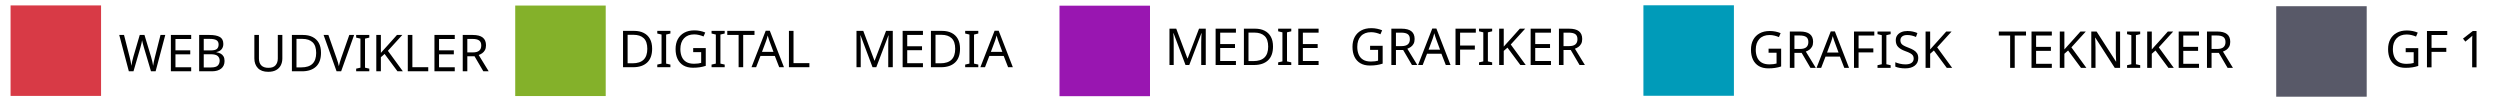
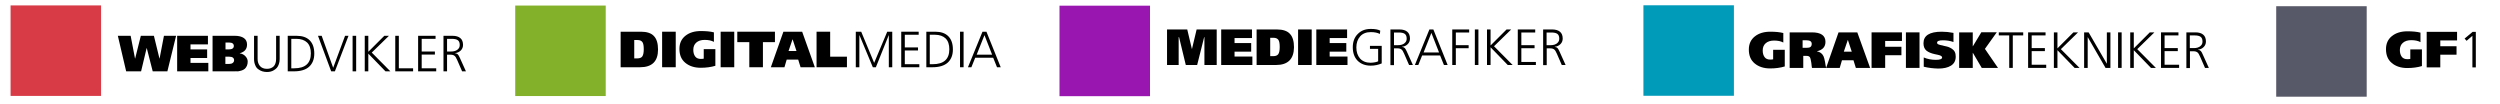
<svg xmlns="http://www.w3.org/2000/svg" version="1.1" id="Layer_1" x="0px" y="0px" viewBox="0 0 1892.4 78.2" style="enable-background:new 0 0 1892.4 78.2;" xml:space="preserve">
  <style type="text/css">
	.st0{fill:#D83A46;}
	.st1{fill:#84B12A;}
	.st2{fill:#9916B1;}
	.st3{fill:#009BB9;}
	.st4{fill:#585968;}
- 	.st5{font-family:'FrutigerLTStd-UltraBlack';}
- 	.st6{font-size:38.511px;}
- 	.st7{font-family:'FrutigerLTStd-Light';}
+ 	.st5{enable-background:new    ;}
</style>
  <g id="OVERSIGT">
    <rect x="8" y="4.1" class="st0" width="68.5" height="68.5" />
    <rect x="390" y="4.2" class="st1" width="68.5" height="68.5" />
    <rect x="802" y="4.3" class="st2" width="68.5" height="68.5" />
    <rect x="1244" y="4" class="st3" width="68.5" height="68.5" />
    <rect x="1723" y="4.7" class="st4" width="68.5" height="68.5" />
-     <text transform="matrix(1 0 0 1 89.7963 53.9683)" class="st5 st6">WEB</text>
-     <text transform="matrix(1 0 0 1 189.0687 53.9683)" class="st7 st6">UDVIKLER</text>
-     <text transform="matrix(1 0 0 1 467.8744 50.8794)" class="st5 st6">DIGITAL</text>
-     <text transform="matrix(1 0 0 1 644.597 50.8794)" class="st7 st6">MEDIA</text>
-     <text transform="matrix(1 0 0 1 881.5092 49.2065)" class="st5 st6">MEDIE</text>
-     <text transform="matrix(1 0 0 1 1021.432 49.2065)" class="st7 st6">GRAFIKER</text>
-     <text transform="matrix(1 0 0 1 1323.069 51.356)" class="st5 st6">GRAFISK</text>
-     <text transform="matrix(1 0 0 1 1512.627 51.356)" class="st7 st6">TEKNIKER</text>
-     <text transform="matrix(1 0 0 1 1805.342 50.9512)" class="st5 st6">GF</text>
-     <text transform="matrix(1 0 0 1 1860.968 50.9512)" class="st7 st6">1</text>
+     <g class="st5">
+       <path d="M126.7,54h-11.1l-4.5-17.6h-0.1L106.8,54H95.5l-6.3-26.9h9.7l3.3,17.2h0.1l4.3-17.2h9.9l4.2,17.2h0.1l3.3-17.2h9.2    L126.7,54z" />
+       <path d="M157.7,54h-23.6V27.1h23.3v6.5h-13.2v3.8h12.6v6.5h-12.6v3.7h13.5V54z" />
+       <path d="M176.8,54h-15.9V27.1h16.9c2.9,0,5.2,0.6,6.8,1.7c1.6,1.1,2.4,2.8,2.4,4.9c0,3.4-1.8,5.6-5.5,6.6v0.1    c1.7,0.2,3.2,1,4.3,2.2c1.1,1.2,1.7,2.5,1.7,4c0,1.2-0.2,2.3-0.6,3.2c-0.4,0.9-0.9,1.6-1.5,2.2c-0.6,0.5-1.4,1-2.3,1.3    c-0.9,0.3-1.9,0.5-2.9,0.7C179.3,53.9,178.1,54,176.8,54z M170.6,37.4h2.6c2.5,0,3.8-0.9,3.8-2.6c0-1.7-1.2-2.6-3.5-2.6h-2.8V37.4    z M170.6,48.4h2.7c1.2,0,2.1-0.2,2.8-0.7c0.7-0.5,1.1-1.2,1.1-2.1c0-1.8-1.3-2.7-3.8-2.7h-2.8V48.4z" />
+     </g>
+     <g class="st5">
+       <path d="M209,44.6V27.1h2.7v17.6c0,1.4-0.2,2.6-0.6,3.8s-0.9,2.1-1.5,2.8c-0.6,0.7-1.4,1.3-2.2,1.8c-0.8,0.5-1.7,0.9-2.6,1.1    c-0.9,0.2-1.8,0.3-2.8,0.3c-1.2,0-2.4-0.2-3.4-0.5c-1.1-0.3-2.1-0.9-3.1-1.6c-1-0.7-1.8-1.7-2.3-3.1c-0.6-1.3-0.9-2.9-0.9-4.6    V27.1h2.7v17.6c0,2.1,0.6,3.9,1.8,5.3c1.2,1.4,3,2.1,5.3,2.1c2.2,0,3.9-0.7,5.2-2C208.4,48.8,209,47,209,44.6z" />
+       <path d="M222.5,54h-4.7V27.1h6.7c4.3,0,7.6,1.1,9.9,3.4c2.3,2.3,3.5,5.6,3.5,10c0,4.3-1.3,7.6-3.9,10    C231.5,52.8,227.6,54,222.5,54z M220.5,51.7h2.2c8.4,0,12.6-3.8,12.6-11.3c0-3.6-0.9-6.3-2.8-8.2c-1.9-1.8-4.6-2.8-8.1-2.8h-3.9    V51.7z" />
+       <path d="M253.5,54h-2.8l-10-26.9h2.8l8.7,24.2l9-24.2h2.6L253.5,54z" />
+       <path d="M269.6,54h-2.7V27.1h2.7V54z" />
+       <path d="M295.5,54h-3.7l-13-13.4V54h-2.7V27.1h2.7v12.1l12.1-12.1h3.5l-13,12.7L295.5,54z" />
+       <path d="M312.6,54h-13.4V27.1h2.7v24.6h10.8V54z" />
+       <path d="M330.1,54h-13.6V27.1h13.2v2.3h-10.5V39h10v2.3h-10v10.4h11V54z" />
+       <path d="M352.7,54h-2.9l-3.7-8.5c-0.7-1.7-1.4-2.8-2.1-3.3s-1.6-0.8-2.9-0.8h-2.7V54h-2.7V27.1h6.9c2.5,0,4.5,0.6,5.8,1.7    c1.4,1.1,2.1,2.9,2.1,5.2c0,1.7-0.6,3.1-1.7,4.2c-1.1,1.1-2.5,1.8-4.3,2v0.1c0.9,0.1,1.6,0.4,2.1,0.9c0.4,0.5,0.9,1.3,1.4,2.4    L352.7,54z M338.5,39h2.9c1.1,0,2-0.1,3-0.4c0.9-0.3,1.8-0.8,2.5-1.6c0.8-0.8,1.1-1.8,1.1-3c0-1.7-0.5-2.9-1.5-3.6    c-1-0.7-2.5-1-4.7-1h-3.4V39z" />
+     </g>
+     <g class="st5">
+       <path d="M484.5,50.9h-14.7V24h15.4c4.5,0,7.8,1.1,9.8,3.3c2.1,2.2,3.1,5.6,3.1,10.2C498.1,46.4,493.6,50.9,484.5,50.9z     M480.1,44.2h2.4c1.7,0,3-0.5,3.7-1.5c0.7-1,1.1-2.8,1.1-5.4c0-2.6-0.3-4.4-1-5.4s-1.9-1.6-3.7-1.6h-2.5V44.2z" />
+       <path d="M511.5,50.9h-10.3V24h10.3V50.9z" />
+       <path d="M541.5,37.2v12.6c-3.3,1-7,1.5-11.1,1.5c-4.8,0-8.7-1.3-11.7-3.8c-3-2.5-4.4-6-4.4-10.5c0-4.2,1.5-7.5,4.5-9.9    c3-2.4,6.9-3.6,11.7-3.6c3.9,0,7.2,0.3,9.9,1v7.2c-1.8-1-4.1-1.5-7-1.5c-2.7,0-4.8,0.7-6.3,2s-2.3,3.1-2.3,5.5    c0,2.1,0.5,3.8,1.4,5c0.9,1.3,2.4,1.9,4.3,1.9c1,0,1.7-0.1,2.2-0.2v-7.2H541.5z" />
+       <path d="M555.8,50.9h-10.3V24h10.3V50.9z" />
+       <path d="M577.5,50.9h-10.3V31.9h-9.1V24h28.5v7.9h-9.1V50.9z" />
+       <path d="M616.8,50.9H606l-1.8-5.8h-8.7l-1.7,5.8h-10.3L593,24h14.2L616.8,50.9z M602.9,38.6l-2.9-8.8h-0.1l-3,8.8H602.9z" />
+       <path d="M641.1,50.9h-23V24h10.3v18.9h12.7V50.9z" />
+     </g>
+     <g class="st5">
+       <path d="M675.5,50.9h-2.7V26.7h-0.1L663,50.9h-2.3l-10.1-24.2h-0.1v24.2h-2.7V24h4.1l9.8,23.6l9.9-23.6h3.8V50.9z" />
+       <path d="M695.8,50.9h-13.6V24h13.2v2.3h-10.5v9.6h10v2.3h-10v10.4h11V50.9z" />
+       <path d="M705.9,50.9h-4.7V24h6.7c4.3,0,7.6,1.1,9.9,3.4c2.3,2.3,3.5,5.6,3.5,10c0,4.3-1.3,7.6-3.9,10    C714.8,49.7,711,50.9,705.9,50.9z M703.8,48.6h2.2c8.4,0,12.6-3.8,12.6-11.3c0-3.6-0.9-6.3-2.8-8.2c-1.9-1.8-4.6-2.8-8.1-2.8h-3.9    V48.6z" />
+       <path d="M729.4,50.9h-2.7V24h2.7V50.9z" />
+       <path d="M757.5,50.9h-2.8l-2.9-7.2h-13.6l-2.9,7.2h-2.6l11-26.9h3L757.5,50.9z M751,41.4l-5.8-14.8l-5.9,14.8H751z" />
+     </g>
+     <g class="st5">
+       <path d="M920.9,49.2h-9.2V28.1h-0.2l-5.3,21.1h-8.6l-5.1-21.1h-0.3v21.1h-8.8V22.3h15.3l3.5,14.7h0.1l3.5-14.7h15.2V49.2z" />
+       <path d="M948,49.2h-23.6V22.3h23.3v6.5h-13.2v3.8h12.6v6.5h-12.6v3.7H948V49.2z" />
+       <path d="M965.9,49.2h-14.7V22.3h15.4c4.5,0,7.8,1.1,9.8,3.3c2.1,2.2,3.1,5.6,3.1,10.2C979.4,44.7,974.9,49.2,965.9,49.2z     M961.5,42.5h2.4c1.7,0,3-0.5,3.7-1.5c0.7-1,1.1-2.8,1.1-5.4c0-2.6-0.3-4.4-1-5.4s-1.9-1.6-3.7-1.6h-2.5V42.5z" />
+       <path d="M992.9,49.2h-10.3V22.3h10.3V49.2z" />
+       <path d="M1020,49.2h-23.6V22.3h23.3v6.5h-13.2v3.8h12.6v6.5h-12.6v3.7h13.5V49.2z" />
+     </g>
+     <g class="st5">
+       <path d="M1043.2,46.4V37h-6.2v-2.3h8.9V48c-2.5,1.1-5.3,1.7-8.3,1.7c-4.2,0-7.5-1.3-10-3.8c-2.4-2.5-3.6-5.9-3.6-10.1    c0-4.1,1.2-7.5,3.7-10c2.5-2.6,5.7-3.9,9.9-3.9c3.2,0,5.6,0.4,7.2,1.3l-0.3,2.5c-1.7-0.9-4-1.4-6.9-1.4c-3.4,0-6.1,1.1-8,3.2    c-1.9,2.2-2.9,4.9-2.9,8.4c0,3.4,0.9,6.2,2.8,8.4c1.9,2.1,4.6,3.2,8,3.2C1040.1,47.4,1042,47,1043.2,46.4z" />
+       <path d="M1069.5,49.2h-2.9l-3.7-8.5c-0.7-1.7-1.4-2.8-2.1-3.3s-1.6-0.8-2.9-0.8h-2.7v12.7h-2.7V22.3h6.9c2.5,0,4.5,0.6,5.8,1.7    c1.4,1.1,2.1,2.9,2.1,5.2c0,1.7-0.6,3.1-1.7,4.2c-1.1,1.1-2.5,1.8-4.3,2v0.1c0.9,0.1,1.6,0.4,2.1,0.9c0.4,0.5,0.9,1.3,1.4,2.4    L1069.5,49.2z M1055.3,34.2h2.9c1.1,0,2-0.1,3-0.4c0.9-0.3,1.8-0.8,2.5-1.6c0.8-0.8,1.1-1.8,1.1-3c0-1.7-0.5-2.9-1.5-3.6    c-1-0.7-2.5-1-4.7-1h-3.4V34.2z" />
+       <path d="M1095.8,49.2h-2.8l-2.9-7.2h-13.6l-2.9,7.2h-2.6l11-26.9h3L1095.8,49.2z M1089.3,39.7l-5.8-14.8l-5.9,14.8H1089.3z" />
+       <path d="M1102,49.2h-2.7V22.3h12.8v2.3H1102v9.6h9.7v2.3h-9.7V49.2z" />
+       <path d="M1119.1,49.2h-2.7V22.3h2.7V49.2z" />
+       <path d="M1145,49.2h-3.7l-13-13.4v13.4h-2.7V22.3h2.7v12.1l12.1-12.1h3.5l-13,12.7L1145,49.2z" />
+       <path d="M1162.5,49.2h-13.6V22.3h13.2v2.3h-10.5v9.6h10v2.3h-10v10.4h11V49.2z" />
+       <path d="M1185.1,49.2h-2.9l-3.7-8.5c-0.7-1.7-1.4-2.8-2.1-3.3s-1.6-0.8-2.9-0.8h-2.7v12.7h-2.7V22.3h6.9c2.5,0,4.5,0.6,5.8,1.7    c1.4,1.1,2.1,2.9,2.1,5.2c0,1.7-0.6,3.1-1.7,4.2c-1.1,1.1-2.5,1.8-4.3,2v0.1c0.9,0.1,1.6,0.4,2.1,0.9c0.4,0.5,0.9,1.3,1.4,2.4    L1185.1,49.2z M1170.8,34.2h2.9c1.1,0,2-0.1,3-0.4c0.9-0.3,1.8-0.8,2.5-1.6c0.8-0.8,1.1-1.8,1.1-3c0-1.7-0.5-2.9-1.5-3.6    c-1-0.7-2.5-1-4.7-1h-3.4V34.2z" />
+     </g>
+     <g class="st5">
+       <path d="M1351,37.7v12.6c-3.3,1-7,1.5-11.1,1.5c-4.8,0-8.7-1.3-11.7-3.8c-3-2.5-4.4-6-4.4-10.5c0-4.2,1.5-7.5,4.5-9.9    c3-2.4,6.9-3.6,11.7-3.6c3.9,0,7.2,0.3,9.9,1v7.2c-1.8-1-4.1-1.5-7-1.5c-2.7,0-4.8,0.7-6.3,2s-2.3,3.1-2.3,5.5    c0,2.1,0.5,3.8,1.4,5c0.9,1.3,2.4,1.9,4.3,1.9c1,0,1.7-0.1,2.2-0.2v-7.2H1351z" />
+       <path d="M1382.3,51.4h-10.7c-0.1-0.4-0.3-1.6-0.5-3.8c-0.3-2.2-0.7-3.7-1.1-4.3c-0.5-0.7-1.3-1-2.6-1h-2.4v9.1h-10.3V24.5h16.8    c6.9,0,10.3,2.4,10.3,7.2c0,3.7-2.1,6.1-6.4,7.1v0.1c2.3,0.4,3.9,1.6,4.9,3.6c0.4,0.8,0.8,2.3,1.2,4.5S1382,50.6,1382.3,51.4z     M1364.5,36.2h3c1.4,0,2.4-0.2,3-0.7c0.6-0.5,0.9-1.2,0.9-2.3c0-1.8-1.3-2.7-3.9-2.7h-3V36.2z" />
+       <path d="M1415.6,51.4h-10.8l-1.8-5.8h-8.7l-1.7,5.8h-10.3l9.4-26.9h14.2L1415.6,51.4z M1401.7,39.1l-2.9-8.8h-0.1l-3,8.8H1401.7z" />
+       <path d="M1439.3,41.8H1427v9.6h-10.3V24.5h23v6.5H1427v4.4h12.3V41.8z" />
+       <path d="M1453,51.4h-10.3V24.5h10.3V51.4z" />
+       <path d="M1456.2,50.5v-7c2.8,1.2,5.9,1.8,9.2,1.8c3.1,0,4.7-0.6,4.7-1.8c0-0.7-0.7-1.3-2-1.7c-0.5-0.2-1.7-0.4-3.5-0.8    c-2.8-0.6-4.9-1.5-6.4-2.7c-1.5-1.3-2.2-3.1-2.2-5.6c0-5.8,4.6-8.7,13.8-8.7c2.9,0,5.9,0.3,8.9,0.9v6.9c-2.6-0.9-5.2-1.3-8-1.3    c-3,0-4.4,0.6-4.4,1.8c0,0.6,0.3,1,1,1.3c0.7,0.3,1.8,0.6,3.5,0.9c0.1,0,0.2,0,0.3,0.1c0.1,0,0.2,0,0.3,0.1    c1.3,0.3,2.4,0.5,3.3,0.8c0.9,0.3,1.8,0.8,2.8,1.4c0.9,0.6,1.7,1.4,2.2,2.4c0.5,1,0.7,2.2,0.7,3.6c0,3-1.2,5.3-3.6,6.8    c-2.4,1.5-5.6,2.2-9.6,2.2C1463.5,51.8,1459.8,51.4,1456.2,50.5z" />
+       <path d="M1512.4,51.4h-12.3l-6.7-11.4h-0.1v11.4H1483V24.5h10.3V35h0.1l6.4-10.6h11.7l-9,12.6L1512.4,51.4z" />
+     </g>
+     <g class="st5">
+       <path d="M1523.6,51.4h-2.7V26.8h-7.9v-2.3h18.5v2.3h-7.9V51.4z" />
+       <path d="M1548.8,51.4h-13.6V24.5h13.2v2.3h-10.5v9.6h10v2.3h-10V49h11V51.4z" />
+       <path d="M1574.1,51.4h-3.7l-13-13.4v13.4h-2.7V24.5h2.7v12.1l12.1-12.1h3.5l-13,12.7L1574.1,51.4z" />
+       <path d="M1597.4,51.4h-3.6l-13.4-23.2h-0.1v23.2h-2.7V24.5h3.4l13.7,23.6h0.1V24.5h2.7V51.4z" />
+       <path d="M1606,51.4h-2.7V24.5h2.7V51.4z" />
+       <path d="M1631.9,51.4h-3.7l-13-13.4v13.4h-2.7V24.5h2.7v12.1l12.1-12.1h3.5l-13,12.7L1631.9,51.4z" />
+       <path d="M1649.4,51.4h-13.6V24.5h13.2v2.3h-10.5v9.6h10v2.3h-10V49h11V51.4z" />
+       <path d="M1672,51.4h-2.9l-3.7-8.5c-0.7-1.7-1.4-2.8-2.1-3.3s-1.6-0.8-2.9-0.8h-2.7v12.7h-2.7V24.5h6.9c2.5,0,4.5,0.6,5.8,1.7    c1.4,1.1,2.1,2.9,2.1,5.2c0,1.7-0.6,3.1-1.7,4.2c-1.1,1.1-2.5,1.8-4.3,2v0.1c0.9,0.1,1.6,0.4,2.1,0.9s0.9,1.3,1.4,2.4L1672,51.4z     M1657.7,36.4h2.9c1.1,0,2-0.1,3-0.4c0.9-0.3,1.8-0.8,2.5-1.6c0.8-0.8,1.1-1.8,1.1-3c0-1.7-0.5-2.9-1.5-3.6c-1-0.7-2.5-1-4.7-1    h-3.4V36.4z" />
+     </g>
+     <g class="st5">
+       <path d="M1833.3,37.3V50c-3.3,1-7,1.5-11.1,1.5c-4.8,0-8.7-1.3-11.7-3.8c-3-2.5-4.4-6-4.4-10.5c0-4.2,1.5-7.5,4.5-9.9    c3-2.4,6.9-3.6,11.7-3.6c3.9,0,7.2,0.3,9.9,1v7.2c-1.8-1-4.1-1.5-7-1.5c-2.7,0-4.8,0.7-6.3,2s-2.3,3.1-2.3,5.5    c0,2.1,0.5,3.8,1.4,5c0.9,1.3,2.4,1.9,4.3,1.9c1,0,1.7-0.1,2.2-0.2v-7.2H1833.3z" />
+       <path d="M1859.5,41.4h-12.3V51h-10.3V24.1h23v6.5h-12.7v4.4h12.3V41.4z" />
+     </g>
+     <g class="st5">
+       <path d="M1874.2,51h-2.7V27.1l-4.4,3.8l-1.5-1.7l6.1-5.1h2.4V51z" />
+     </g>
  </g>
</svg>
